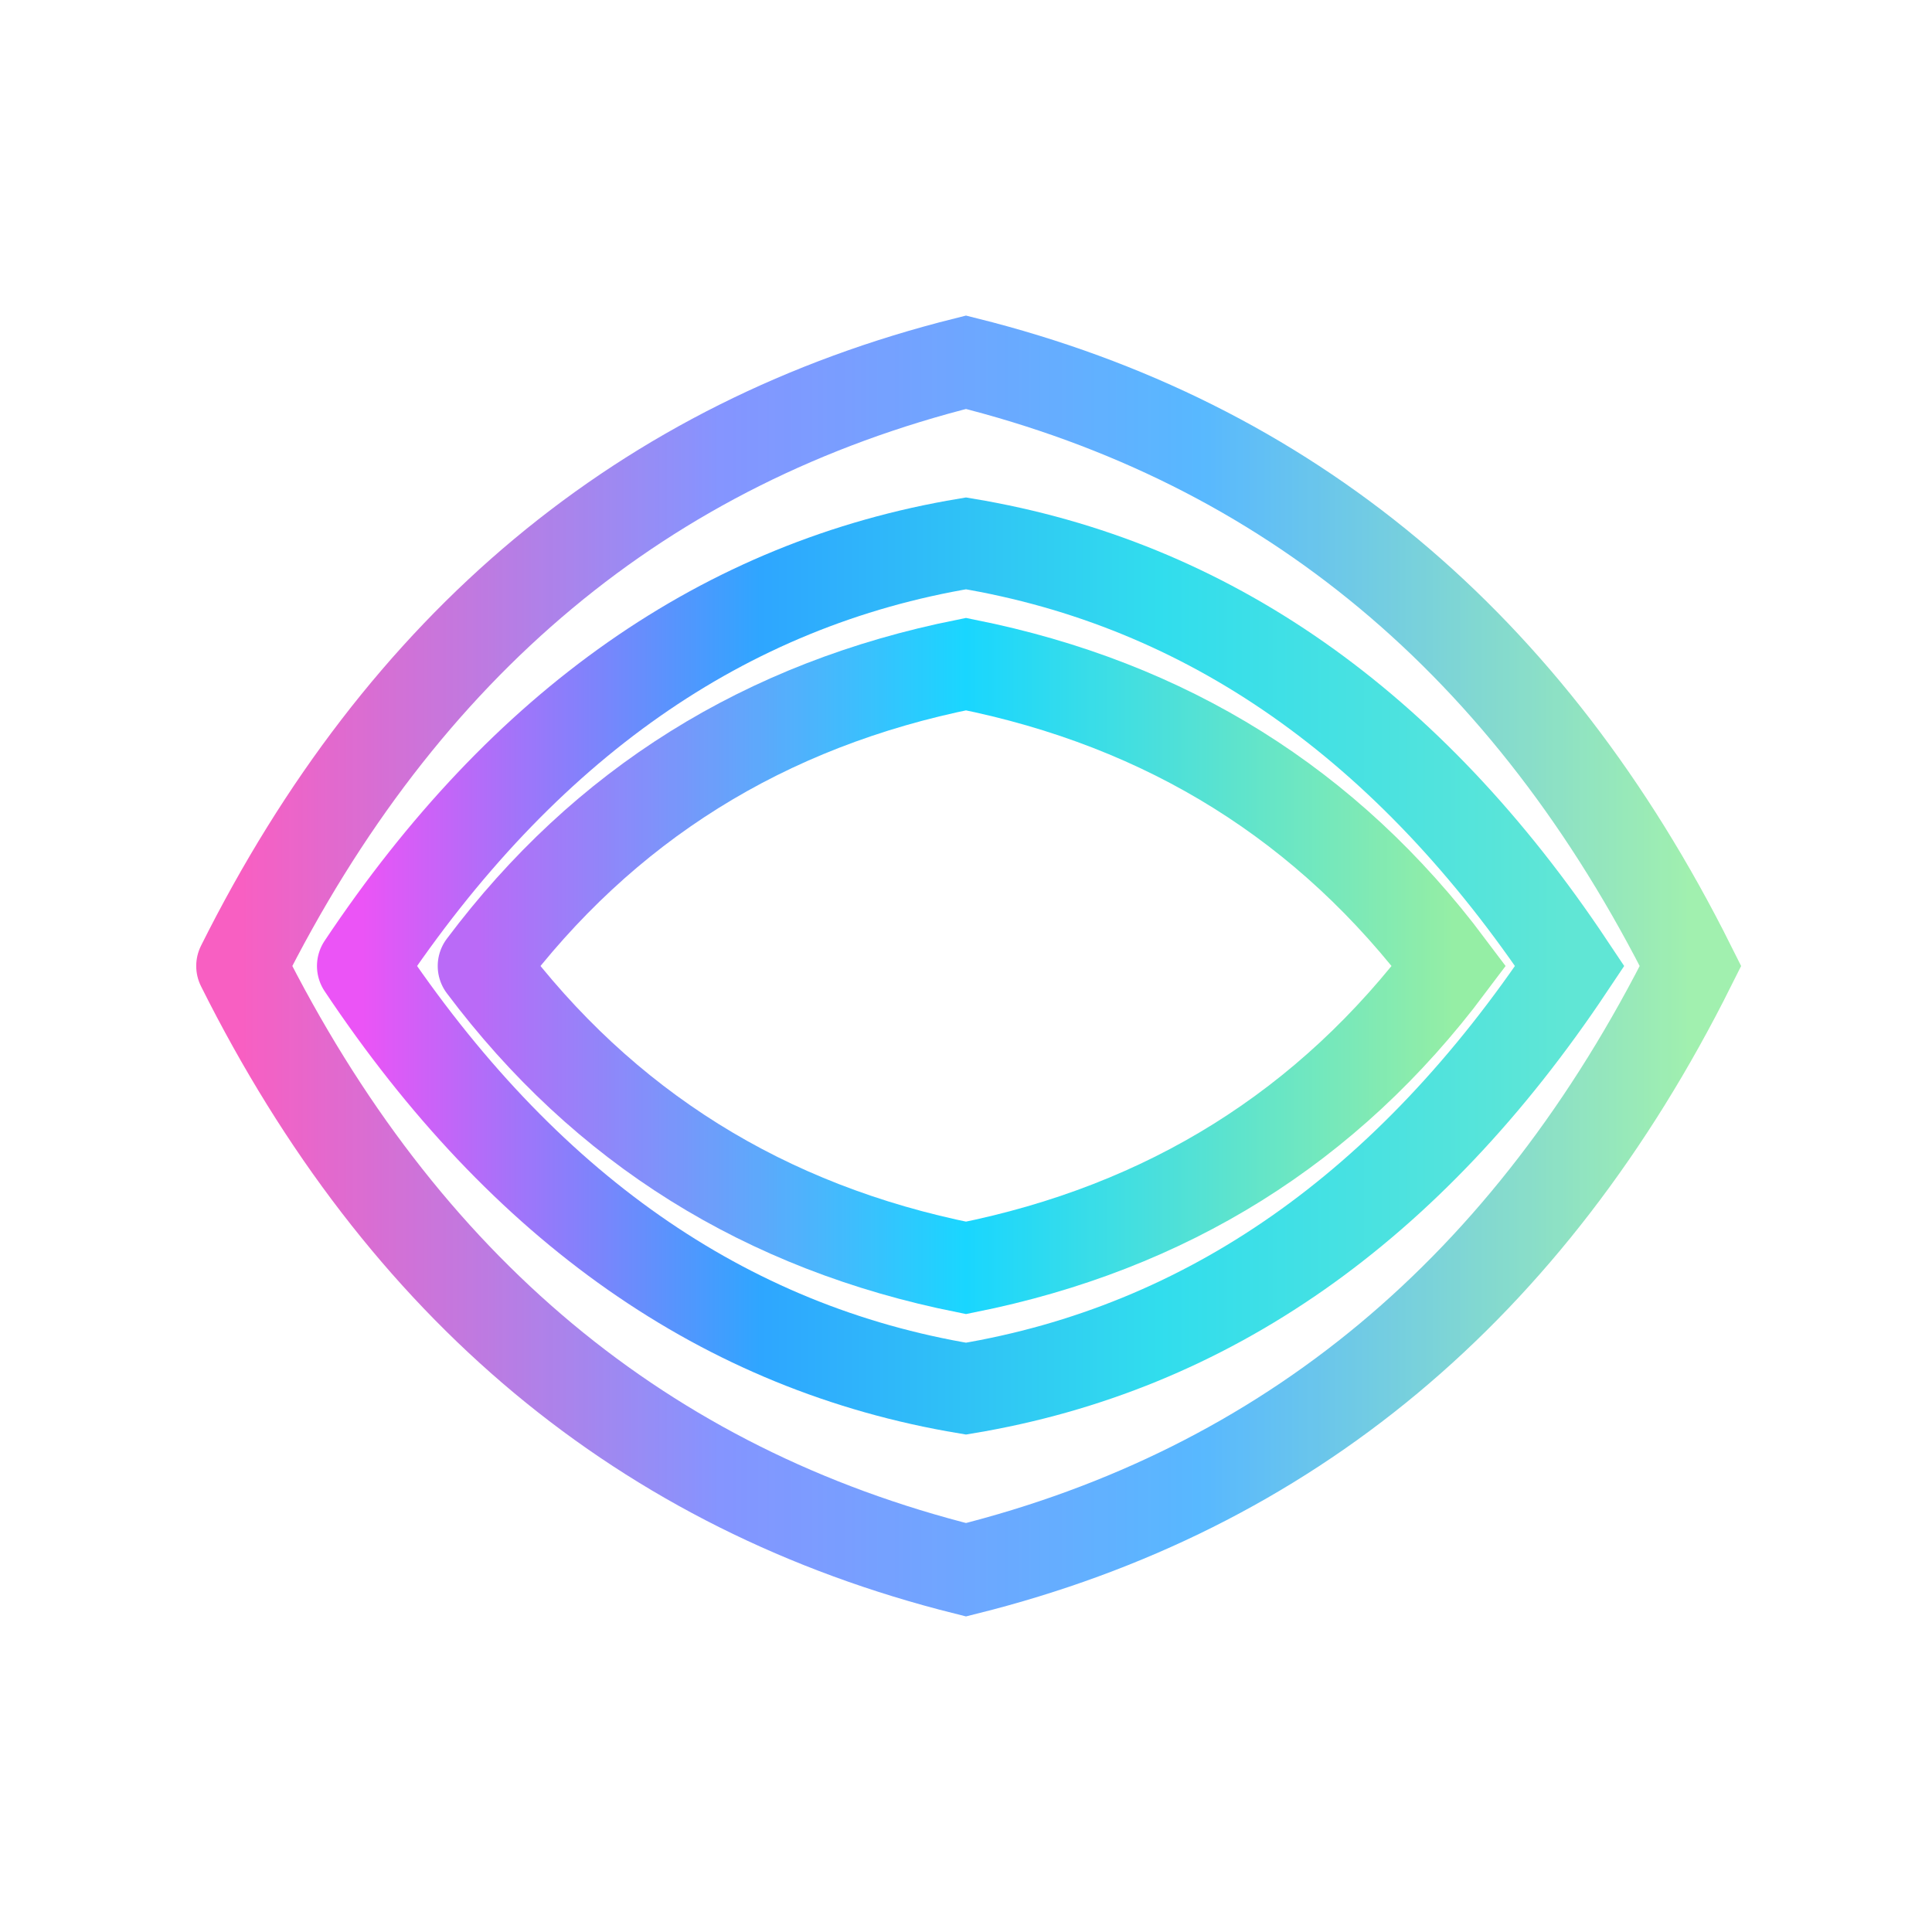
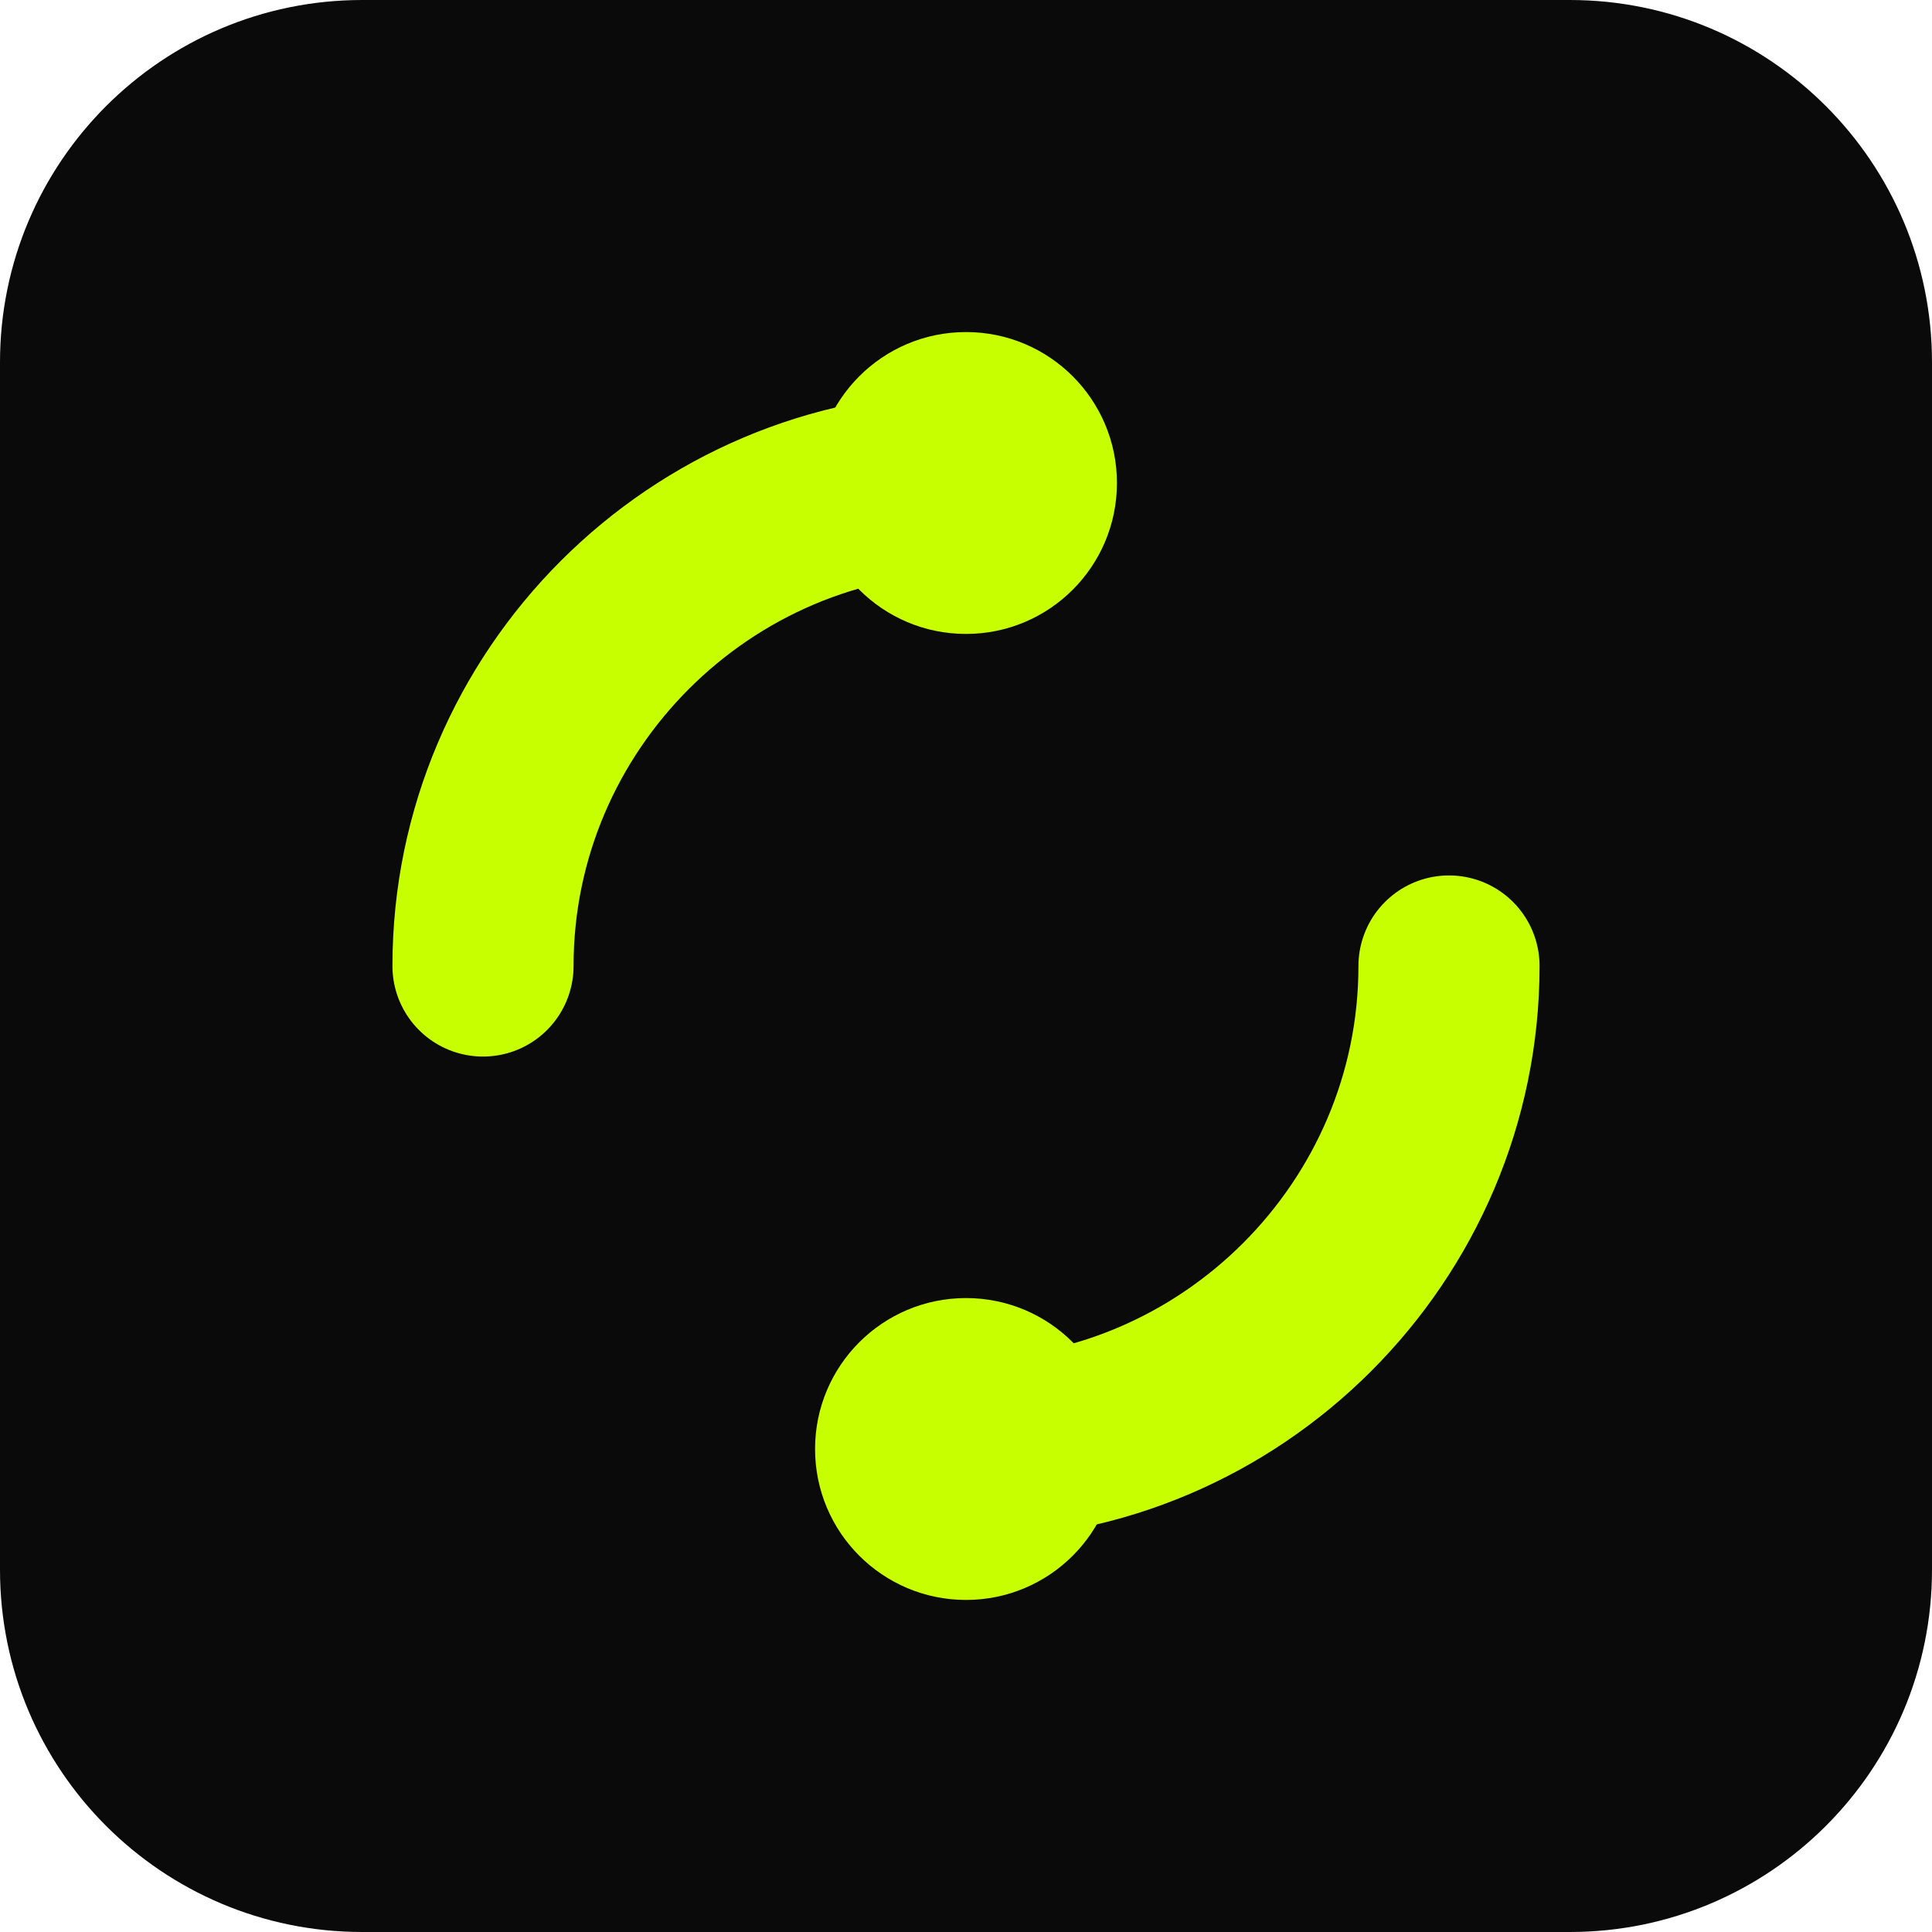
- <svg xmlns="http://www.w3.org/2000/svg" width="32" height="32" viewBox="0 0 32 32" fill="none">
-   <defs>
-     <linearGradient id="flowGradient1" x1="0%" y1="0%" x2="100%" y2="0%">
-       <stop offset="0%" style="stop-color:#F637B3;stop-opacity:1" />
-       <stop offset="33%" style="stop-color:#667AFF;stop-opacity:1" />
-       <stop offset="66%" style="stop-color:#2EA6FF;stop-opacity:1" />
-       <stop offset="100%" style="stop-color:#89EC9B;stop-opacity:1" />
-     </linearGradient>
-     <linearGradient id="flowGradient2" x1="0%" y1="0%" x2="100%" y2="0%">
-       <stop offset="0%" style="stop-color:#EB54F6;stop-opacity:1" />
-       <stop offset="33%" style="stop-color:#2EA6FF;stop-opacity:1" />
-       <stop offset="66%" style="stop-color:#31DDED;stop-opacity:1" />
-       <stop offset="100%" style="stop-color:#60E6D5;stop-opacity:1" />
-     </linearGradient>
-     <linearGradient id="flowGradient3" x1="0%" y1="0%" x2="100%" y2="0%">
-       <stop offset="0%" style="stop-color:#B25AF6;stop-opacity:1" />
-       <stop offset="50%" style="stop-color:#00D2FF;stop-opacity:1" />
-       <stop offset="100%" style="stop-color:#89EC9B;stop-opacity:1" />
-     </linearGradient>
-   </defs>
-   <g transform="translate(16, 16)">
-     <path d="M -12 0 Q -8 -8, 0 -10 Q 8 -8, 12 0 Q 8 8, 0 10 Q -8 8, -12 0" stroke="url(#flowGradient1)" stroke-width="1.5" stroke-linecap="round" fill="none" opacity="0.8" />
-     <path d="M -10 0 Q -6 -6, 0 -7 Q 6 -6, 10 0 Q 6 6, 0 7 Q -6 6, -10 0" stroke="url(#flowGradient2)" stroke-width="1.5" stroke-linecap="round" fill="none" />
-     <path d="M -8 0 Q -5 -4, 0 -5 Q 5 -4, 8 0 Q 5 4, 0 5 Q -5 4, -8 0" stroke="url(#flowGradient3)" stroke-width="1.5" stroke-linecap="round" fill="none" opacity="0.9" />
-   </g>
+ <svg xmlns="http://www.w3.org/2000/svg" viewBox="0 0 32 32">
+   <rect width="32" height="32" rx="6" fill="#0a0a0a" />
+   <path d="M8 16c0-4.4 3.6-8 8-8M24 16c0 4.4-3.6 8-8 8" stroke="#c8ff00" stroke-width="3" stroke-linecap="round" fill="none" />
+   <circle cx="16" cy="8" r="2.5" fill="#c8ff00" />
+   <circle cx="16" cy="24" r="2.5" fill="#c8ff00" />
</svg>
